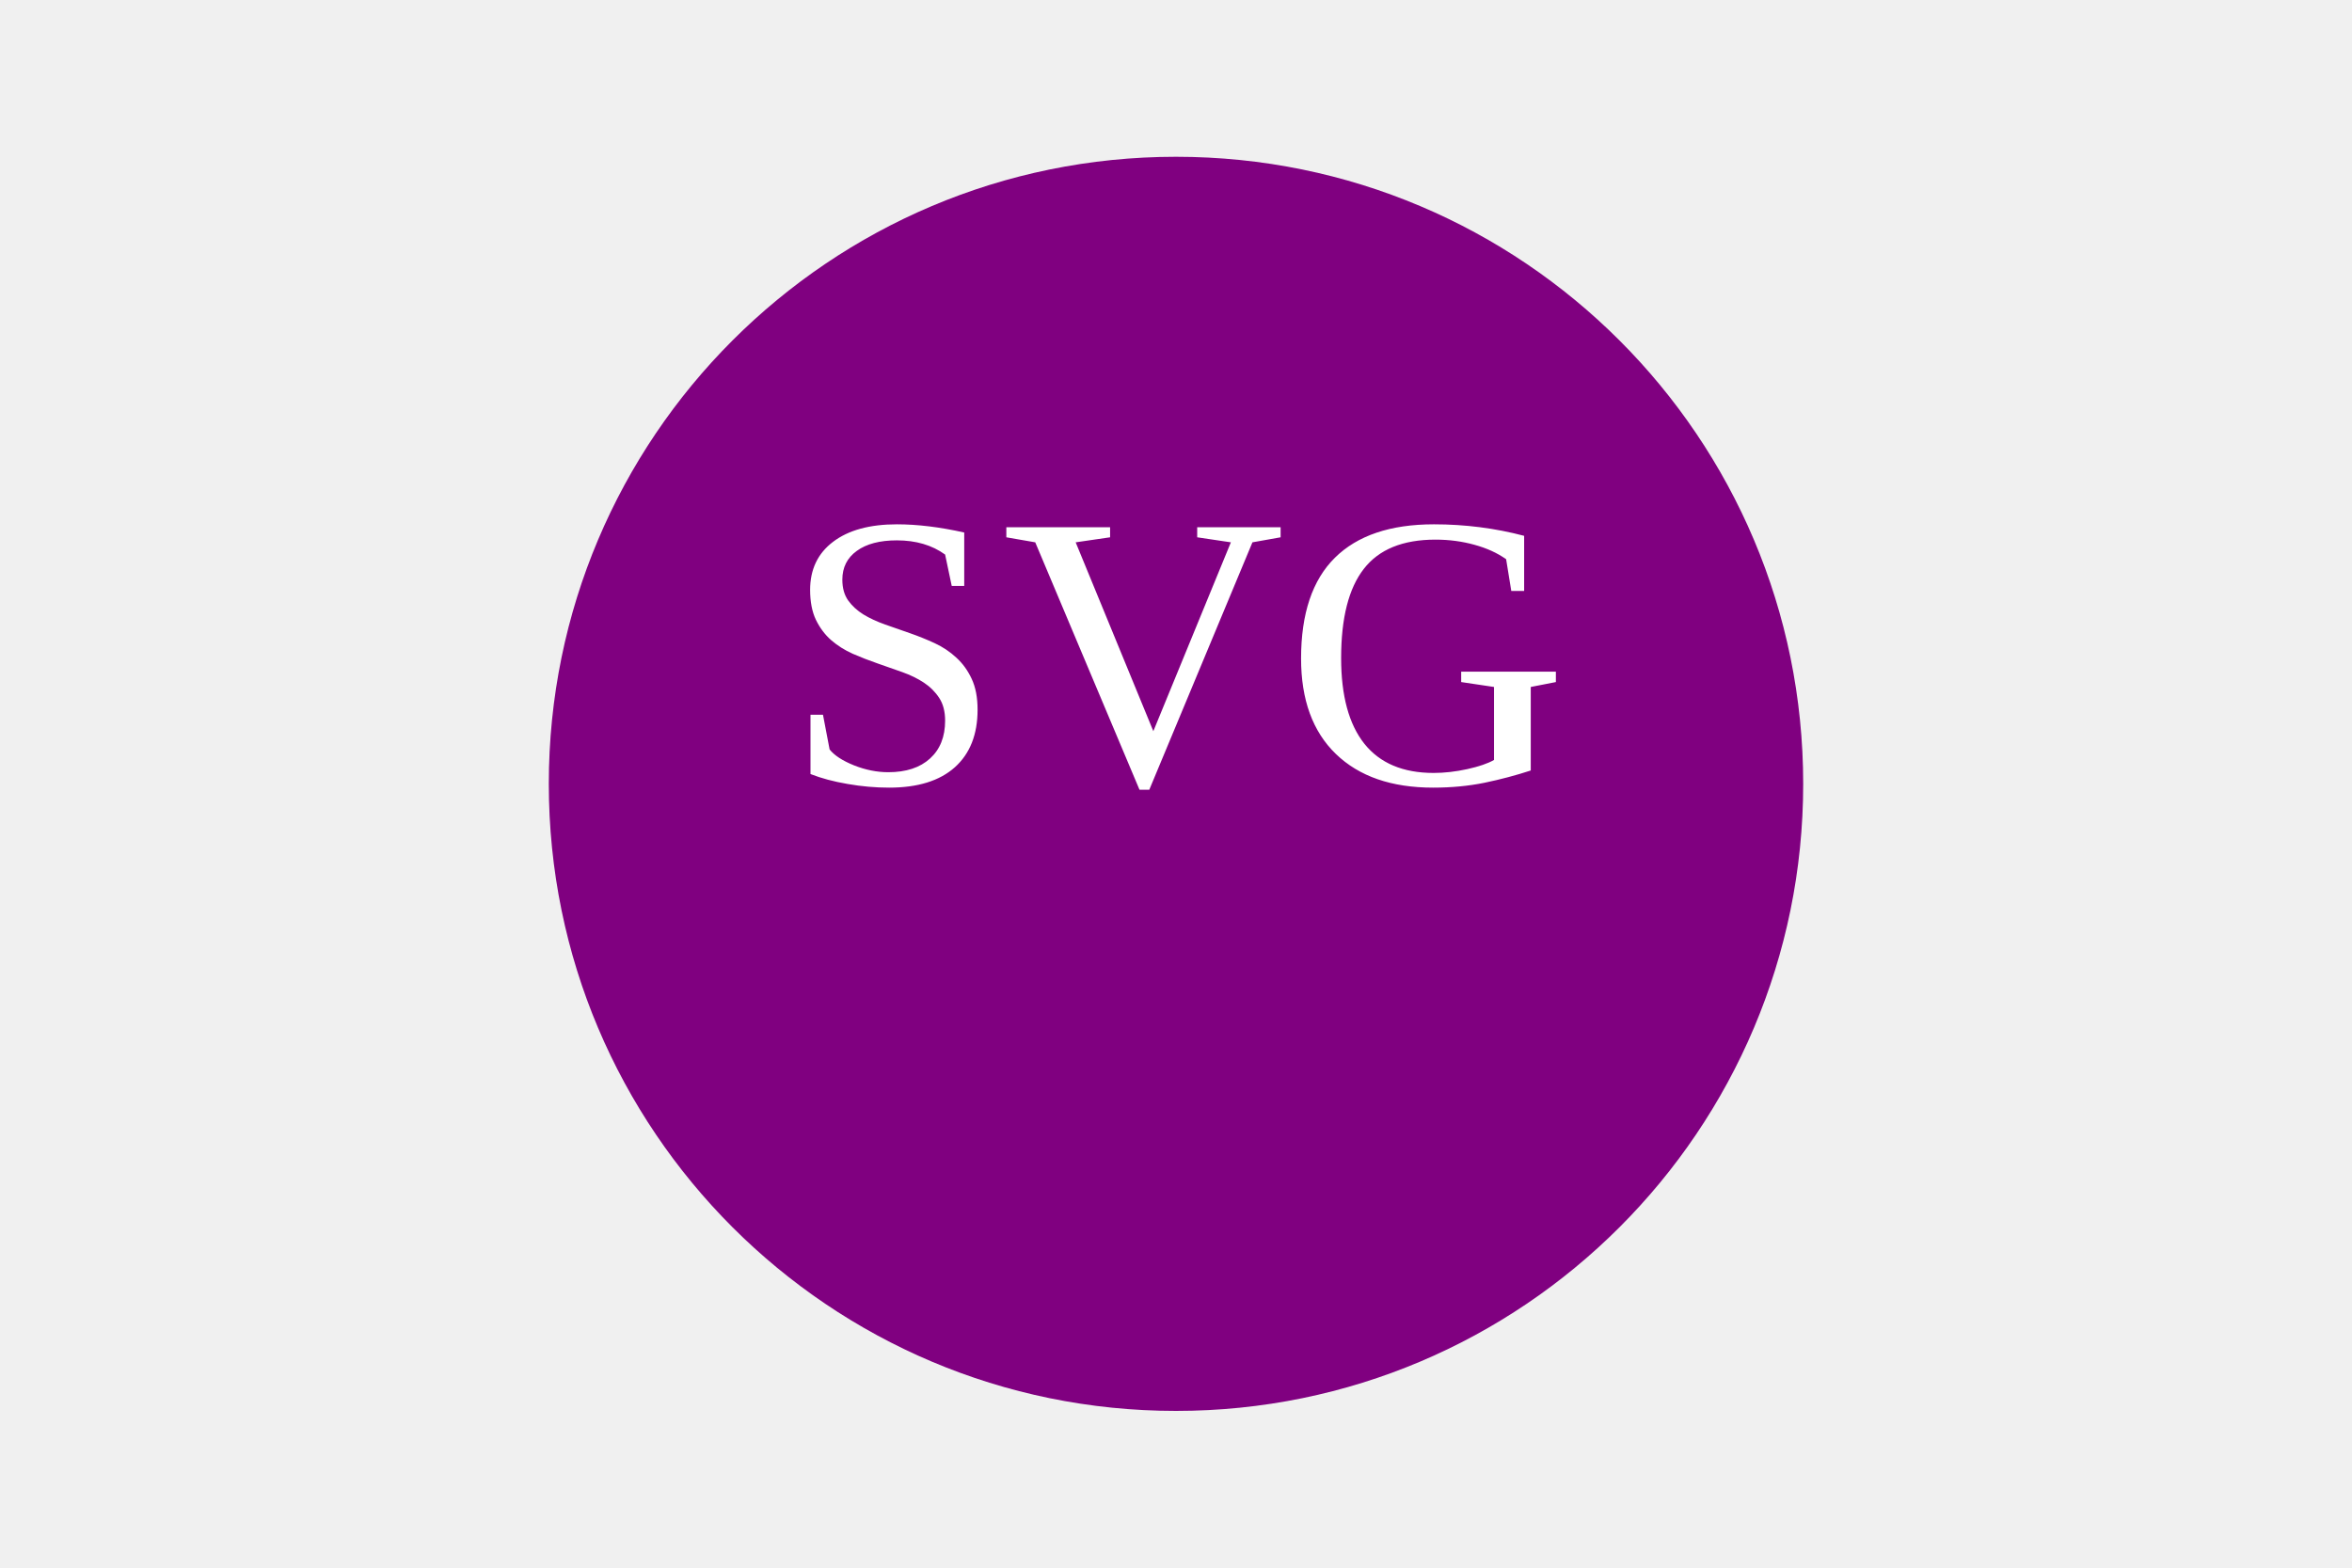
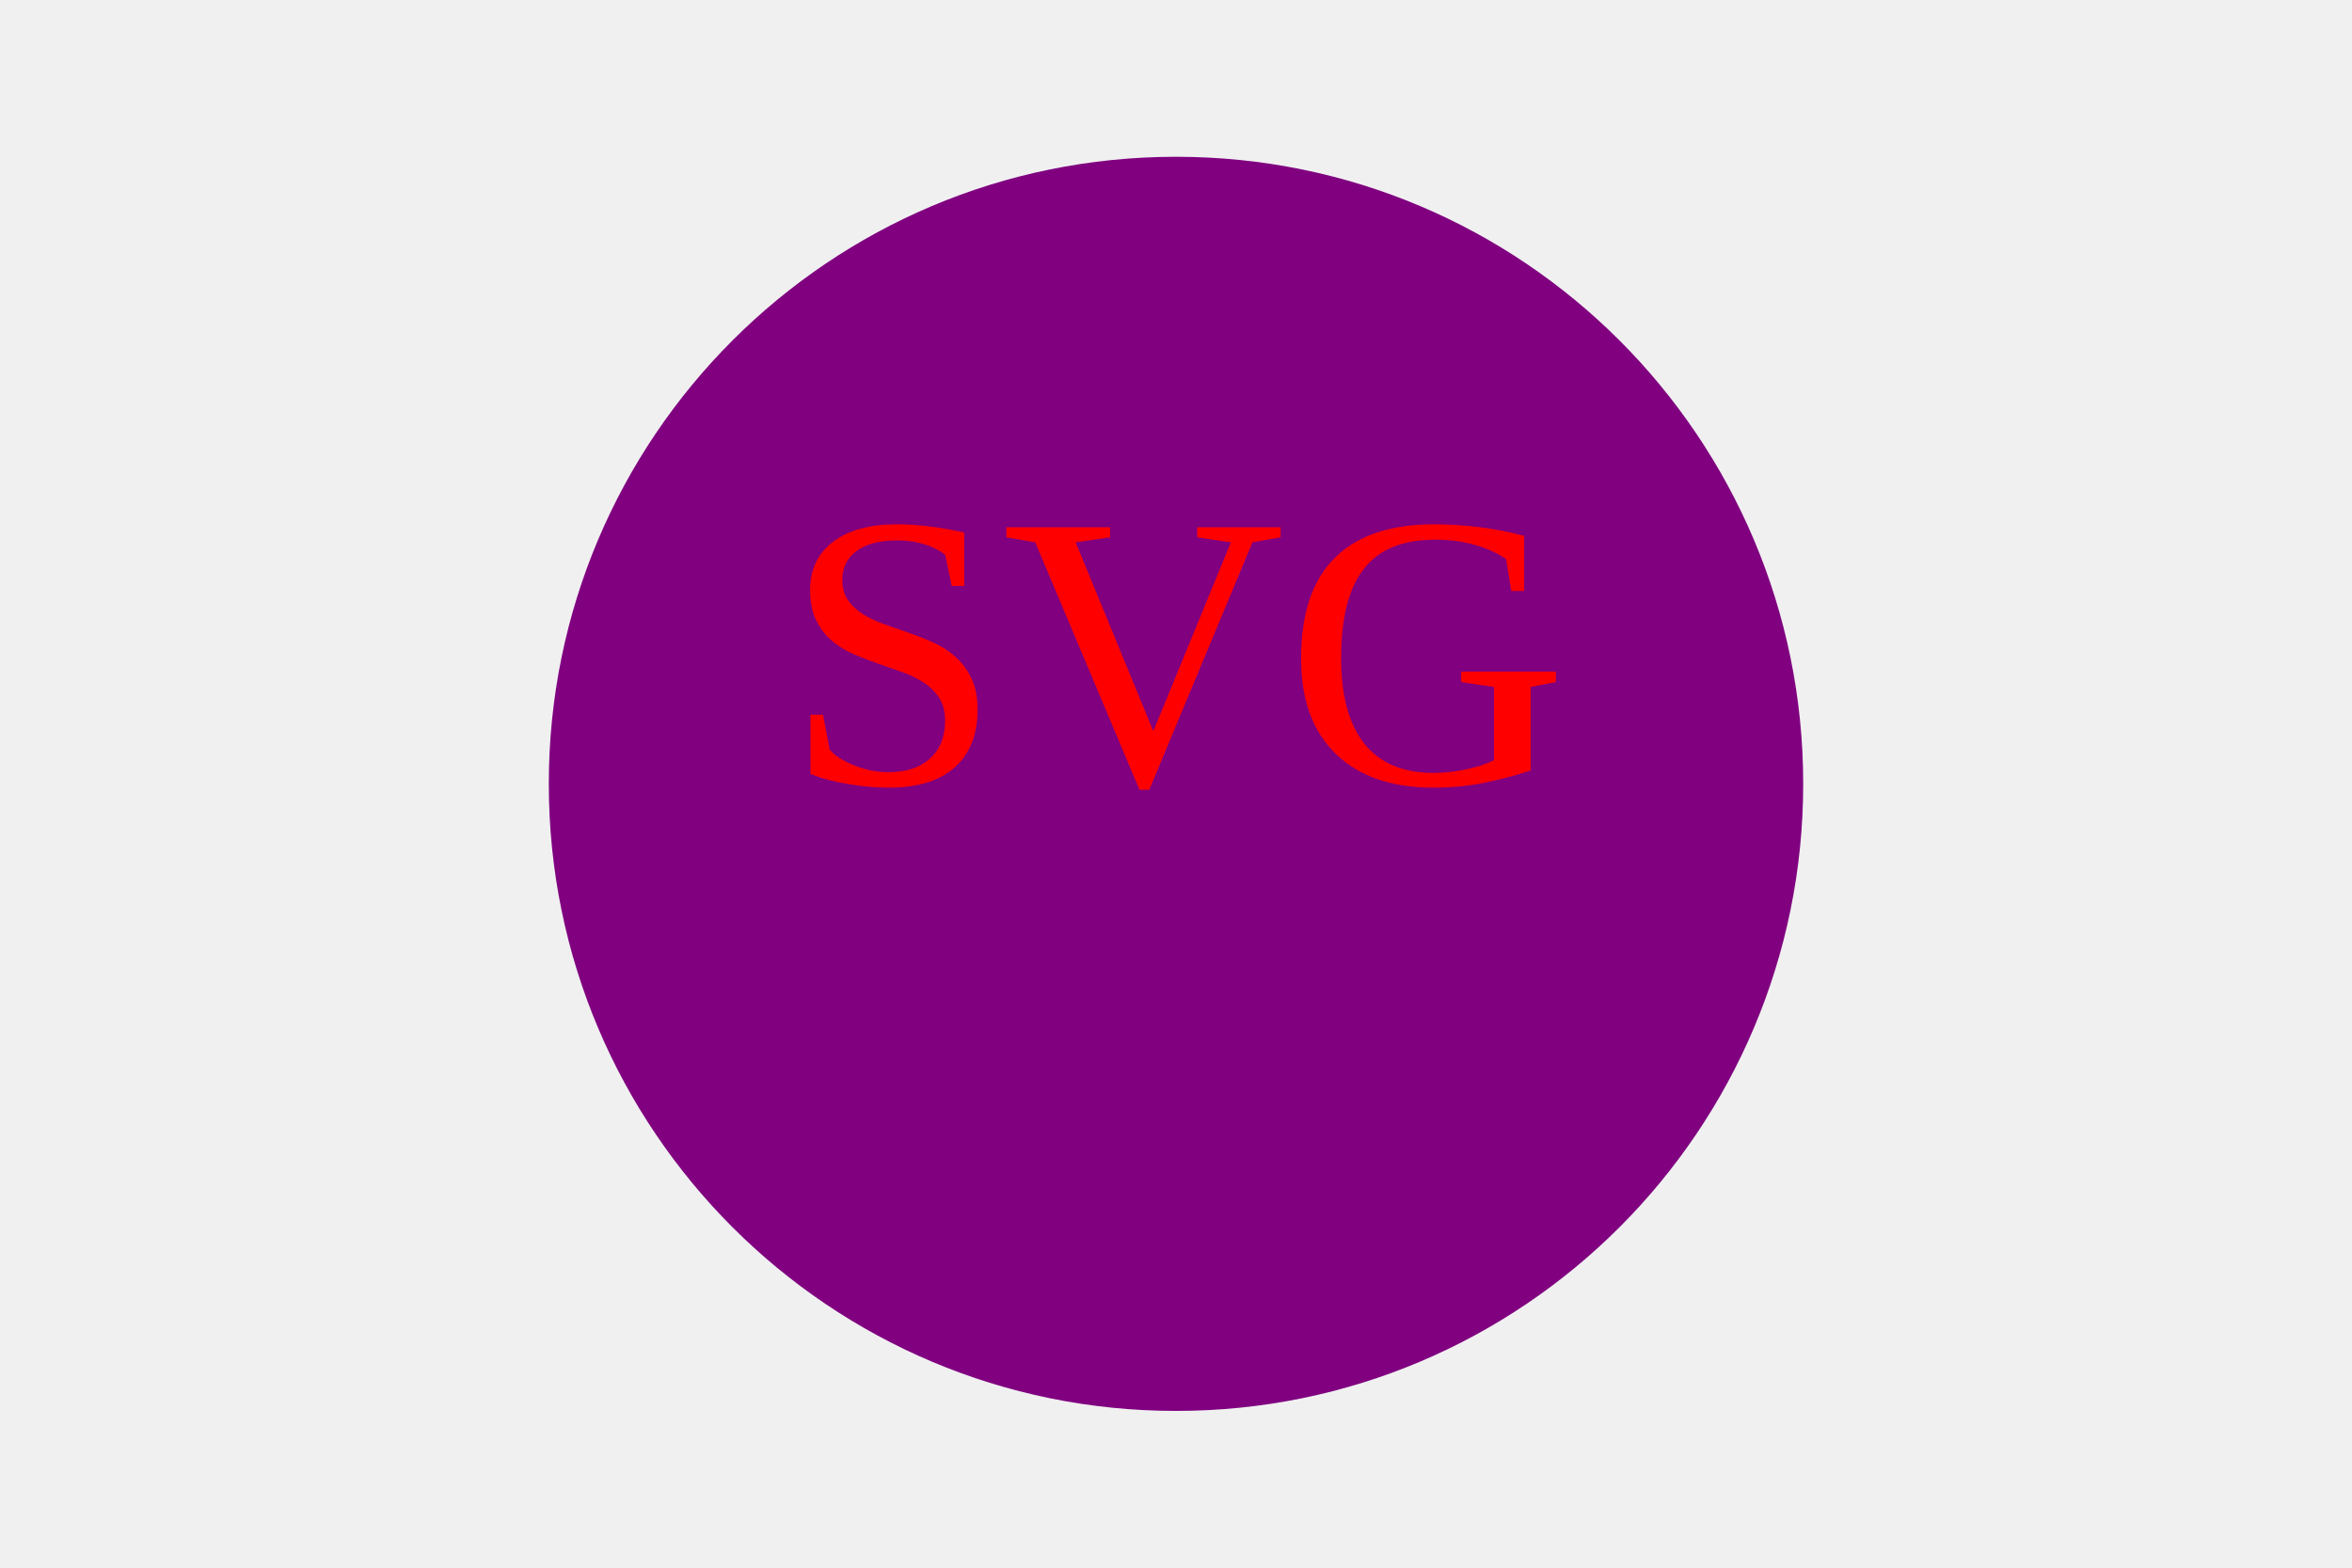
<svg xmlns="http://www.w3.org/2000/svg" width="300" height="200">
  <circle cx="150" cy="100" r="80" fill="Purple" />
-   <text x="150" y="100" font-size="50" fill="White" text-anchor="middle" alignment-baseline="middle">SVG</text>
+   <text x="150" y="100" font-size="50" fill="Red" text-anchor="middle" alignment-baseline="middle">SVG</text>
</svg>
